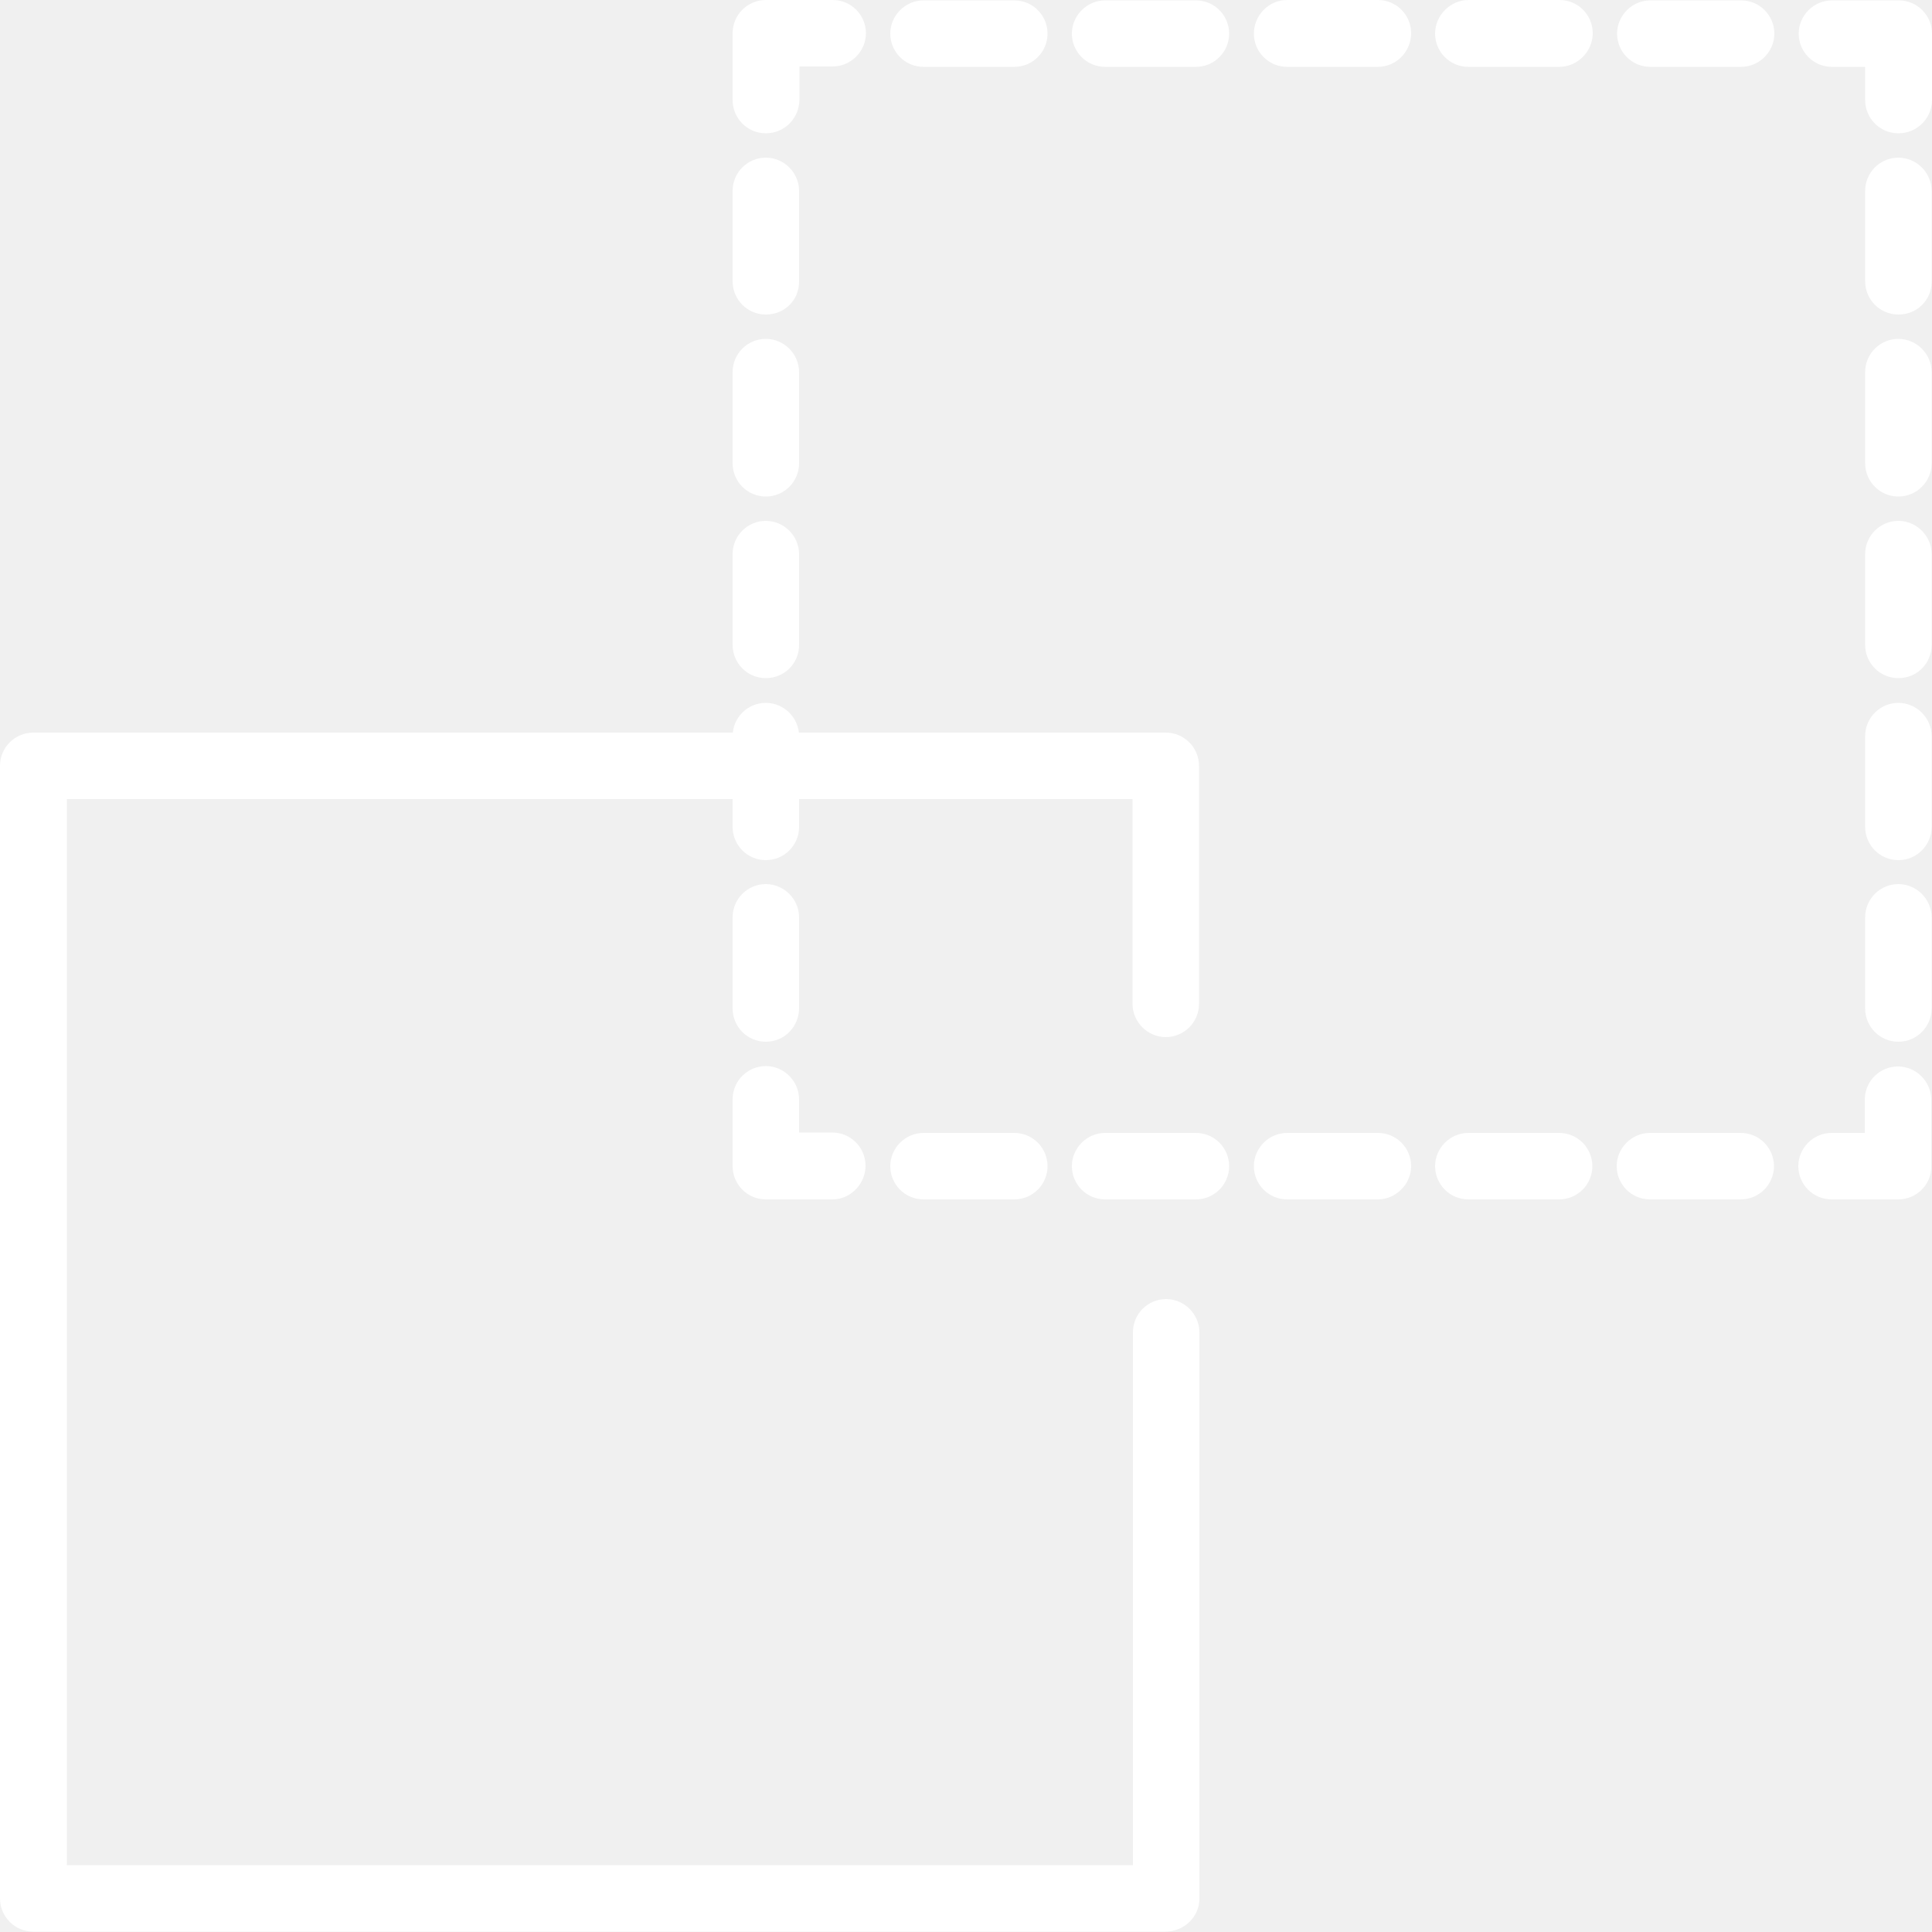
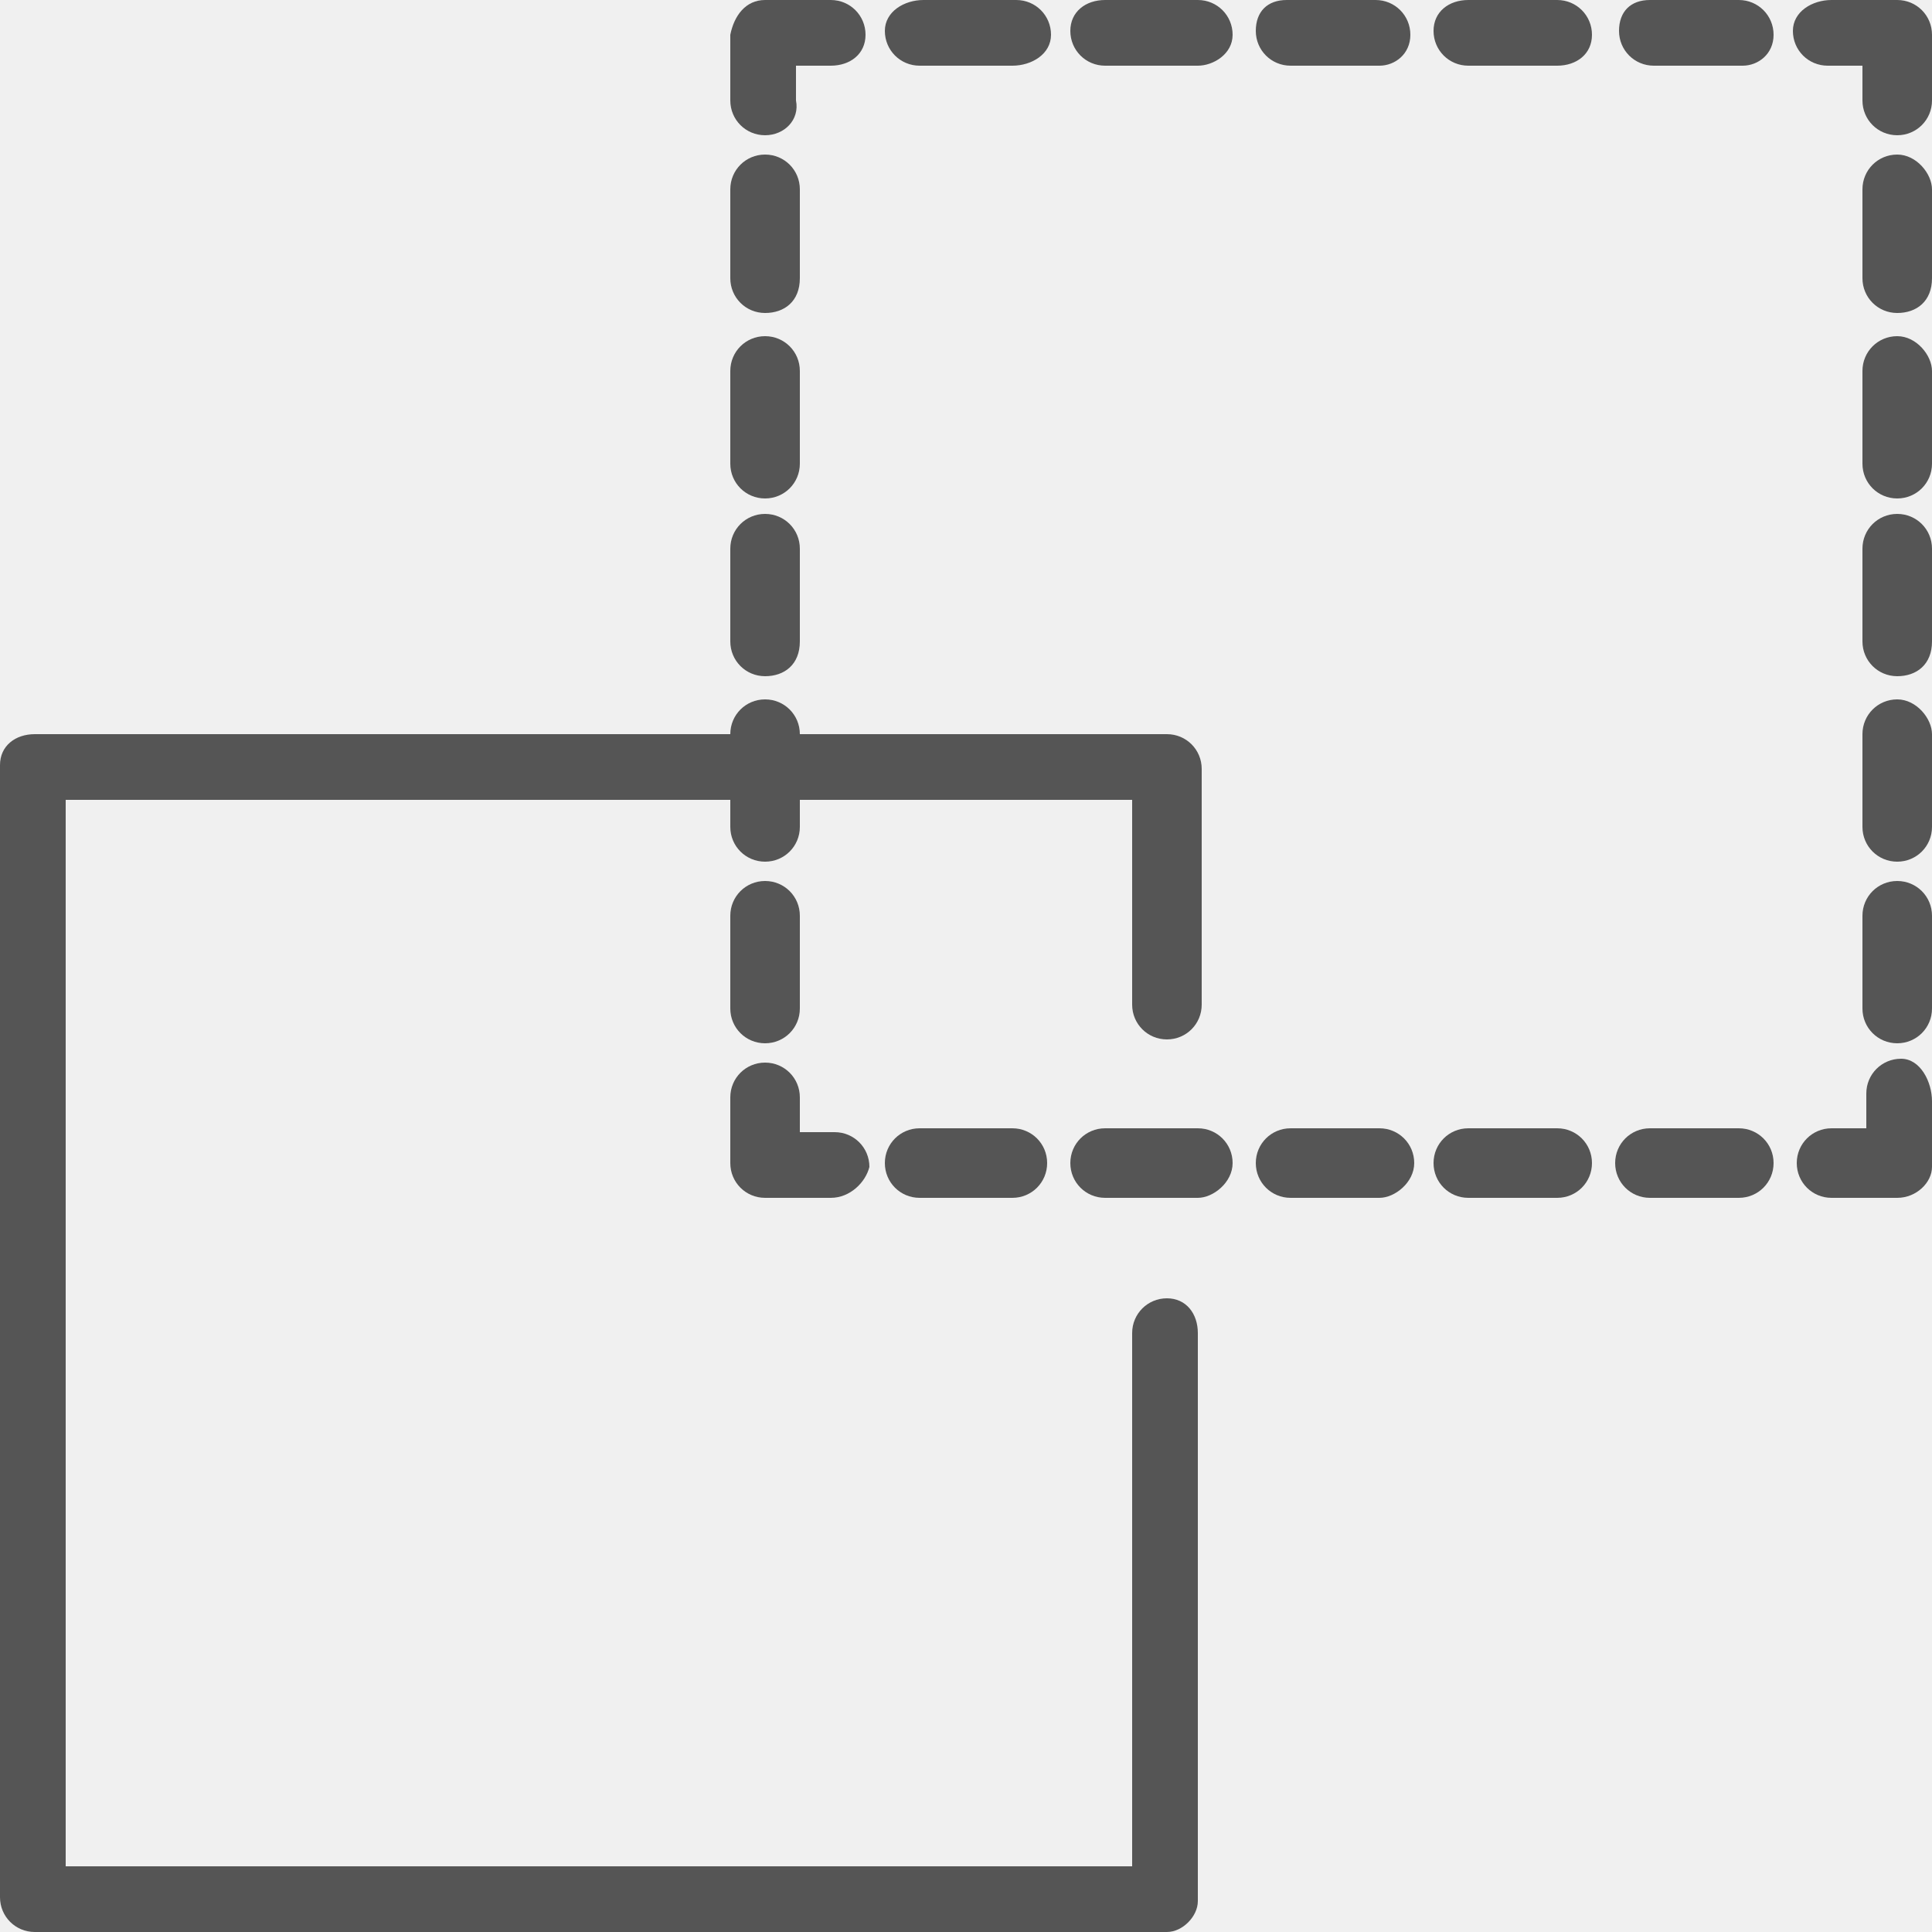
<svg xmlns="http://www.w3.org/2000/svg" version="1.1" id="Layer_1" x="0px" y="0px" viewBox="0 0 50 50" style="enable-background:new 0 0 50 50;" xml:space="preserve">
  <style type="text/css">
- 	.st0{fill:#FFFFFF;}
+ 	.st0{fill:#555555;}
</style>
-   <path class="st0" d="M30.16,49.99H0.86C0.38,49.99,0,49.6,0,49.13V19.82c0-0.48,0.39-0.86,0.86-0.86h29.31  c0.48,0,0.86,0.39,0.86,0.86v6.16c0,0.48-0.39,0.86-0.86,0.86c-0.47,0-0.86-0.39-0.86-0.86v-5.3H1.73v27.59h27.59V34.48  c0-0.48,0.39-0.86,0.86-0.86s0.86,0.39,0.86,0.86v14.66C31.04,49.61,30.64,49.99,30.16,49.99z" />
+   <path class="st0" d="M30.2,50H0.9C0.4,50,0,49.6,0,49.1V19.8C0,19.3,0.4,19,0.9,19h29.3c0.5,0,0.9,0.4,0.9,0.9V26  c0,0.5-0.4,0.9-0.9,0.9c-0.5,0-0.9-0.4-0.9-0.9v-5.3H1.7v27.6h27.6V34.5c0-0.5,0.4-0.9,0.9-0.9S31,34,31,34.5v14.7  C31,49.6,30.6,50,30.2,50z" />
  <g>
-     <path class="st0" d="M49.13,31.04H47.4c-0.48,0-0.86-0.39-0.86-0.86s0.39-0.86,0.86-0.86h0.86v-0.86c0-0.48,0.39-0.86,0.86-0.86   s0.86,0.39,0.86,0.86v1.73C49.99,30.64,49.61,31.04,49.13,31.04z" />
-     <path class="st0" d="M45.05,31.04H42.7c-0.48,0-0.86-0.39-0.86-0.86s0.39-0.86,0.86-0.86h2.35c0.48,0,0.86,0.39,0.86,0.86   S45.53,31.04,45.05,31.04z M40.35,31.04h-2.35c-0.48,0-0.86-0.39-0.86-0.86s0.39-0.86,0.86-0.86h2.35c0.48,0,0.86,0.39,0.86,0.86   S40.83,31.04,40.35,31.04z" />
-     <path class="st0" d="M35.66,31.04h-2.35c-0.48,0-0.86-0.39-0.86-0.86s0.39-0.86,0.86-0.86h2.35c0.48,0,0.86,0.39,0.86,0.86   S36.12,31.04,35.66,31.04z M30.95,31.04H28.6c-0.48,0-0.86-0.39-0.86-0.86s0.39-0.86,0.86-0.86h2.35c0.48,0,0.86,0.39,0.86,0.86   S31.43,31.04,30.95,31.04z M26.25,31.04H23.9c-0.48,0-0.86-0.39-0.86-0.86s0.39-0.86,0.86-0.86h2.35c0.48,0,0.86,0.39,0.86,0.86   S26.73,31.04,26.25,31.04z" />
-     <path class="st0" d="M21.55,31.04h-1.73c-0.48,0-0.86-0.39-0.86-0.86v-1.73c0-0.48,0.39-0.86,0.86-0.86s0.86,0.39,0.86,0.86v0.86   h0.86c0.48,0,0.86,0.39,0.86,0.86C22.4,30.63,22.02,31.04,21.55,31.04z" />
-     <path class="st0" d="M19.82,26.96c-0.48,0-0.86-0.39-0.86-0.86v-2.36c0-0.48,0.39-0.86,0.86-0.86s0.86,0.39,0.86,0.86v2.35   C20.68,26.57,20.3,26.96,19.82,26.96z M19.82,22.26c-0.48,0-0.86-0.39-0.86-0.86v-2.35c0-0.48,0.39-0.86,0.86-0.86   s0.86,0.39,0.86,0.86v2.35C20.68,21.87,20.3,22.26,19.82,22.26z" />
-     <path class="st0" d="M19.82,17.55c-0.48,0-0.86-0.39-0.86-0.86v-2.35c0-0.48,0.39-0.86,0.86-0.86s0.86,0.39,0.86,0.86v2.35   C20.68,17.17,20.3,17.55,19.82,17.55z M19.82,12.85c-0.48,0-0.86-0.39-0.86-0.86V9.63c0-0.48,0.39-0.86,0.86-0.86   s0.86,0.39,0.86,0.86v2.36C20.68,12.46,20.3,12.85,19.82,12.85z M19.82,8.14c-0.48,0-0.86-0.39-0.86-0.86V4.94   c0-0.48,0.39-0.86,0.86-0.86s0.86,0.39,0.86,0.86v2.35C20.68,7.77,20.3,8.14,19.82,8.14z" />
-     <path class="st0" d="M19.82,3.45c-0.48,0-0.86-0.39-0.86-0.86V0.86c0-0.48,0.39-0.86,0.86-0.86h1.73c0.48,0,0.86,0.39,0.86,0.86   s-0.39,0.86-0.86,0.86h-0.86v0.86C20.68,3.07,20.3,3.45,19.82,3.45z" />
-     <path class="st0" d="M30.95,1.73H28.6c-0.48,0-0.86-0.39-0.86-0.86s0.39-0.86,0.86-0.86h2.35c0.48,0,0.86,0.39,0.86,0.86   S31.43,1.73,30.95,1.73z M26.25,1.73H23.9c-0.48,0-0.86-0.39-0.86-0.86s0.39-0.86,0.86-0.86h2.35c0.48,0,0.86,0.39,0.86,0.86   S26.73,1.73,26.25,1.73z" />
-     <path class="st0" d="M45.06,1.73h-2.35c-0.48,0-0.86-0.39-0.86-0.86s0.39-0.86,0.86-0.86h2.35c0.48,0,0.86,0.39,0.86,0.86   S45.53,1.73,45.06,1.73z M40.35,1.73h-2.35c-0.48,0-0.86-0.39-0.86-0.86S37.53,0,38.01,0h2.35c0.48,0,0.86,0.39,0.86,0.86   S40.83,1.73,40.35,1.73z M35.66,1.73h-2.35c-0.48,0-0.86-0.39-0.86-0.86S32.83,0,33.31,0h2.35c0.48,0,0.86,0.39,0.86,0.86   S36.14,1.73,35.66,1.73z" />
-     <path class="st0" d="M49.13,3.45c-0.48,0-0.86-0.39-0.86-0.86V1.73h-0.86c-0.48,0-0.86-0.39-0.86-0.86s0.39-0.86,0.86-0.86h1.73   C49.62,0.01,50,0.4,50,0.87V2.6C49.99,3.07,49.61,3.45,49.13,3.45z" />
-     <path class="st0" d="M49.13,12.85c-0.48,0-0.86-0.39-0.86-0.86V9.63c0-0.48,0.39-0.86,0.86-0.86c0.47,0,0.86,0.39,0.86,0.86v2.36   C49.99,12.46,49.61,12.85,49.13,12.85z M49.13,8.14c-0.48,0-0.86-0.39-0.86-0.86V4.94c0-0.48,0.39-0.86,0.86-0.86   c0.47,0,0.86,0.39,0.86,0.86v2.35C49.99,7.77,49.61,8.14,49.13,8.14z" />
-     <path class="st0" d="M49.13,26.96c-0.48,0-0.86-0.39-0.86-0.86v-2.36c0-0.48,0.39-0.86,0.86-0.86c0.47,0,0.86,0.39,0.86,0.86v2.35   C49.99,26.57,49.61,26.96,49.13,26.96z M49.13,22.26c-0.48,0-0.86-0.39-0.86-0.86v-2.35c0-0.48,0.39-0.86,0.86-0.86   c0.47,0,0.86,0.39,0.86,0.86v2.35C49.99,21.87,49.61,22.26,49.13,22.26z M49.13,17.55c-0.48,0-0.86-0.39-0.86-0.86v-2.35   c0-0.48,0.39-0.86,0.86-0.86c0.47,0,0.86,0.39,0.86,0.86v2.35C49.99,17.17,49.61,17.55,49.13,17.55z" />
+     <path class="st0" d="M49.1,31h-1.7c-0.5,0-0.9-0.4-0.9-0.9s0.4-0.9,0.9-0.9h0.9v-0.9c0-0.5,0.4-0.9,0.9-0.9S50,28,50,28.5v1.7   C50,30.6,49.6,31,49.1,31z" />
+     <path class="st0" d="M45,31h-2.3c-0.5,0-0.9-0.4-0.9-0.9s0.4-0.9,0.9-0.9H45c0.5,0,0.9,0.4,0.9,0.9S45.5,31,45,31z M40.3,31H38   c-0.5,0-0.9-0.4-0.9-0.9s0.4-0.9,0.9-0.9h2.3c0.5,0,0.9,0.4,0.9,0.9S40.8,31,40.3,31z" />
+     <path class="st0" d="M35.7,31h-2.3c-0.5,0-0.9-0.4-0.9-0.9s0.4-0.9,0.9-0.9h2.3c0.5,0,0.9,0.4,0.9,0.9S36.1,31,35.7,31z M31,31   h-2.4c-0.5,0-0.9-0.4-0.9-0.9s0.4-0.9,0.9-0.9H31c0.5,0,0.9,0.4,0.9,0.9S31.4,31,31,31z M26.2,31h-2.4c-0.5,0-0.9-0.4-0.9-0.9   s0.4-0.9,0.9-0.9h2.4c0.5,0,0.9,0.4,0.9,0.9S26.7,31,26.2,31z" />
+     <path class="st0" d="M21.5,31h-1.7c-0.5,0-0.9-0.4-0.9-0.9v-1.7c0-0.5,0.4-0.9,0.9-0.9s0.9,0.4,0.9,0.9v0.9h0.9   c0.5,0,0.9,0.4,0.9,0.9C22.4,30.6,22,31,21.5,31z" />
+     <path class="st0" d="M19.8,27c-0.5,0-0.9-0.4-0.9-0.9v-2.4c0-0.5,0.4-0.9,0.9-0.9s0.9,0.4,0.9,0.9v2.4C20.7,26.6,20.3,27,19.8,27z    M19.8,22.3c-0.5,0-0.9-0.4-0.9-0.9V19c0-0.5,0.4-0.9,0.9-0.9s0.9,0.4,0.9,0.9v2.4C20.7,21.9,20.3,22.3,19.8,22.3z" />
+     <path class="st0" d="M19.8,17.5c-0.5,0-0.9-0.4-0.9-0.9v-2.4c0-0.5,0.4-0.9,0.9-0.9s0.9,0.4,0.9,0.9v2.4   C20.7,17.2,20.3,17.5,19.8,17.5z M19.8,12.9c-0.5,0-0.9-0.4-0.9-0.9V9.6c0-0.5,0.4-0.9,0.9-0.9s0.9,0.4,0.9,0.9V12   C20.7,12.5,20.3,12.9,19.8,12.9z M19.8,8.1c-0.5,0-0.9-0.4-0.9-0.9V4.9c0-0.5,0.4-0.9,0.9-0.9s0.9,0.4,0.9,0.9v2.3   C20.7,7.8,20.3,8.1,19.8,8.1z" />
+     <path class="st0" d="M19.8,3.5c-0.5,0-0.9-0.4-0.9-0.9V0.9C19,0.4,19.3,0,19.8,0h1.7c0.5,0,0.9,0.4,0.9,0.9S22,1.7,21.5,1.7h-0.9   v0.9C20.7,3.1,20.3,3.5,19.8,3.5z" />
+     <path class="st0" d="M31,1.7h-2.4c-0.5,0-0.9-0.4-0.9-0.9S28.1,0,28.6,0H31c0.5,0,0.9,0.4,0.9,0.9S31.4,1.7,31,1.7z M26.2,1.7h-2.4   c-0.5,0-0.9-0.4-0.9-0.9S23.4,0,23.9,0h2.4c0.5,0,0.9,0.4,0.9,0.9S26.7,1.7,26.2,1.7z" />
+     <path class="st0" d="M45.1,1.7h-2.3c-0.5,0-0.9-0.4-0.9-0.9S42.2,0,42.7,0h2.3c0.5,0,0.9,0.4,0.9,0.9S45.5,1.7,45.1,1.7z M40.3,1.7   H38c-0.5,0-0.9-0.4-0.9-0.9S37.5,0,38,0h2.3c0.5,0,0.9,0.4,0.9,0.9S40.8,1.7,40.3,1.7z M35.7,1.7h-2.3c-0.5,0-0.9-0.4-0.9-0.9   S32.8,0,33.3,0h2.3c0.5,0,0.9,0.4,0.9,0.9S36.1,1.7,35.7,1.7z" />
+     <path class="st0" d="M49.1,3.5c-0.5,0-0.9-0.4-0.9-0.9V1.7h-0.9c-0.5,0-0.9-0.4-0.9-0.9S46.9,0,47.4,0h1.7C49.6,0,50,0.4,50,0.9   v1.7C50,3.1,49.6,3.5,49.1,3.5z" />
+     <path class="st0" d="M49.1,12.9c-0.5,0-0.9-0.4-0.9-0.9V9.6c0-0.5,0.4-0.9,0.9-0.9S50,9.2,50,9.6V12C50,12.5,49.6,12.9,49.1,12.9z    M49.1,8.1c-0.5,0-0.9-0.4-0.9-0.9V4.9c0-0.5,0.4-0.9,0.9-0.9S50,4.5,50,4.9v2.3C50,7.8,49.6,8.1,49.1,8.1z" />
+     <path class="st0" d="M49.1,27c-0.5,0-0.9-0.4-0.9-0.9v-2.4c0-0.5,0.4-0.9,0.9-0.9s0.9,0.4,0.9,0.9v2.4C50,26.6,49.6,27,49.1,27z    M49.1,22.3c-0.5,0-0.9-0.4-0.9-0.9V19c0-0.5,0.4-0.9,0.9-0.9S50,18.6,50,19v2.4C50,21.9,49.6,22.3,49.1,22.3z M49.1,17.5   c-0.5,0-0.9-0.4-0.9-0.9v-2.4c0-0.5,0.4-0.9,0.9-0.9s0.9,0.4,0.9,0.9v2.4C50,17.2,49.6,17.5,49.1,17.5z" />
  </g>
</svg>
